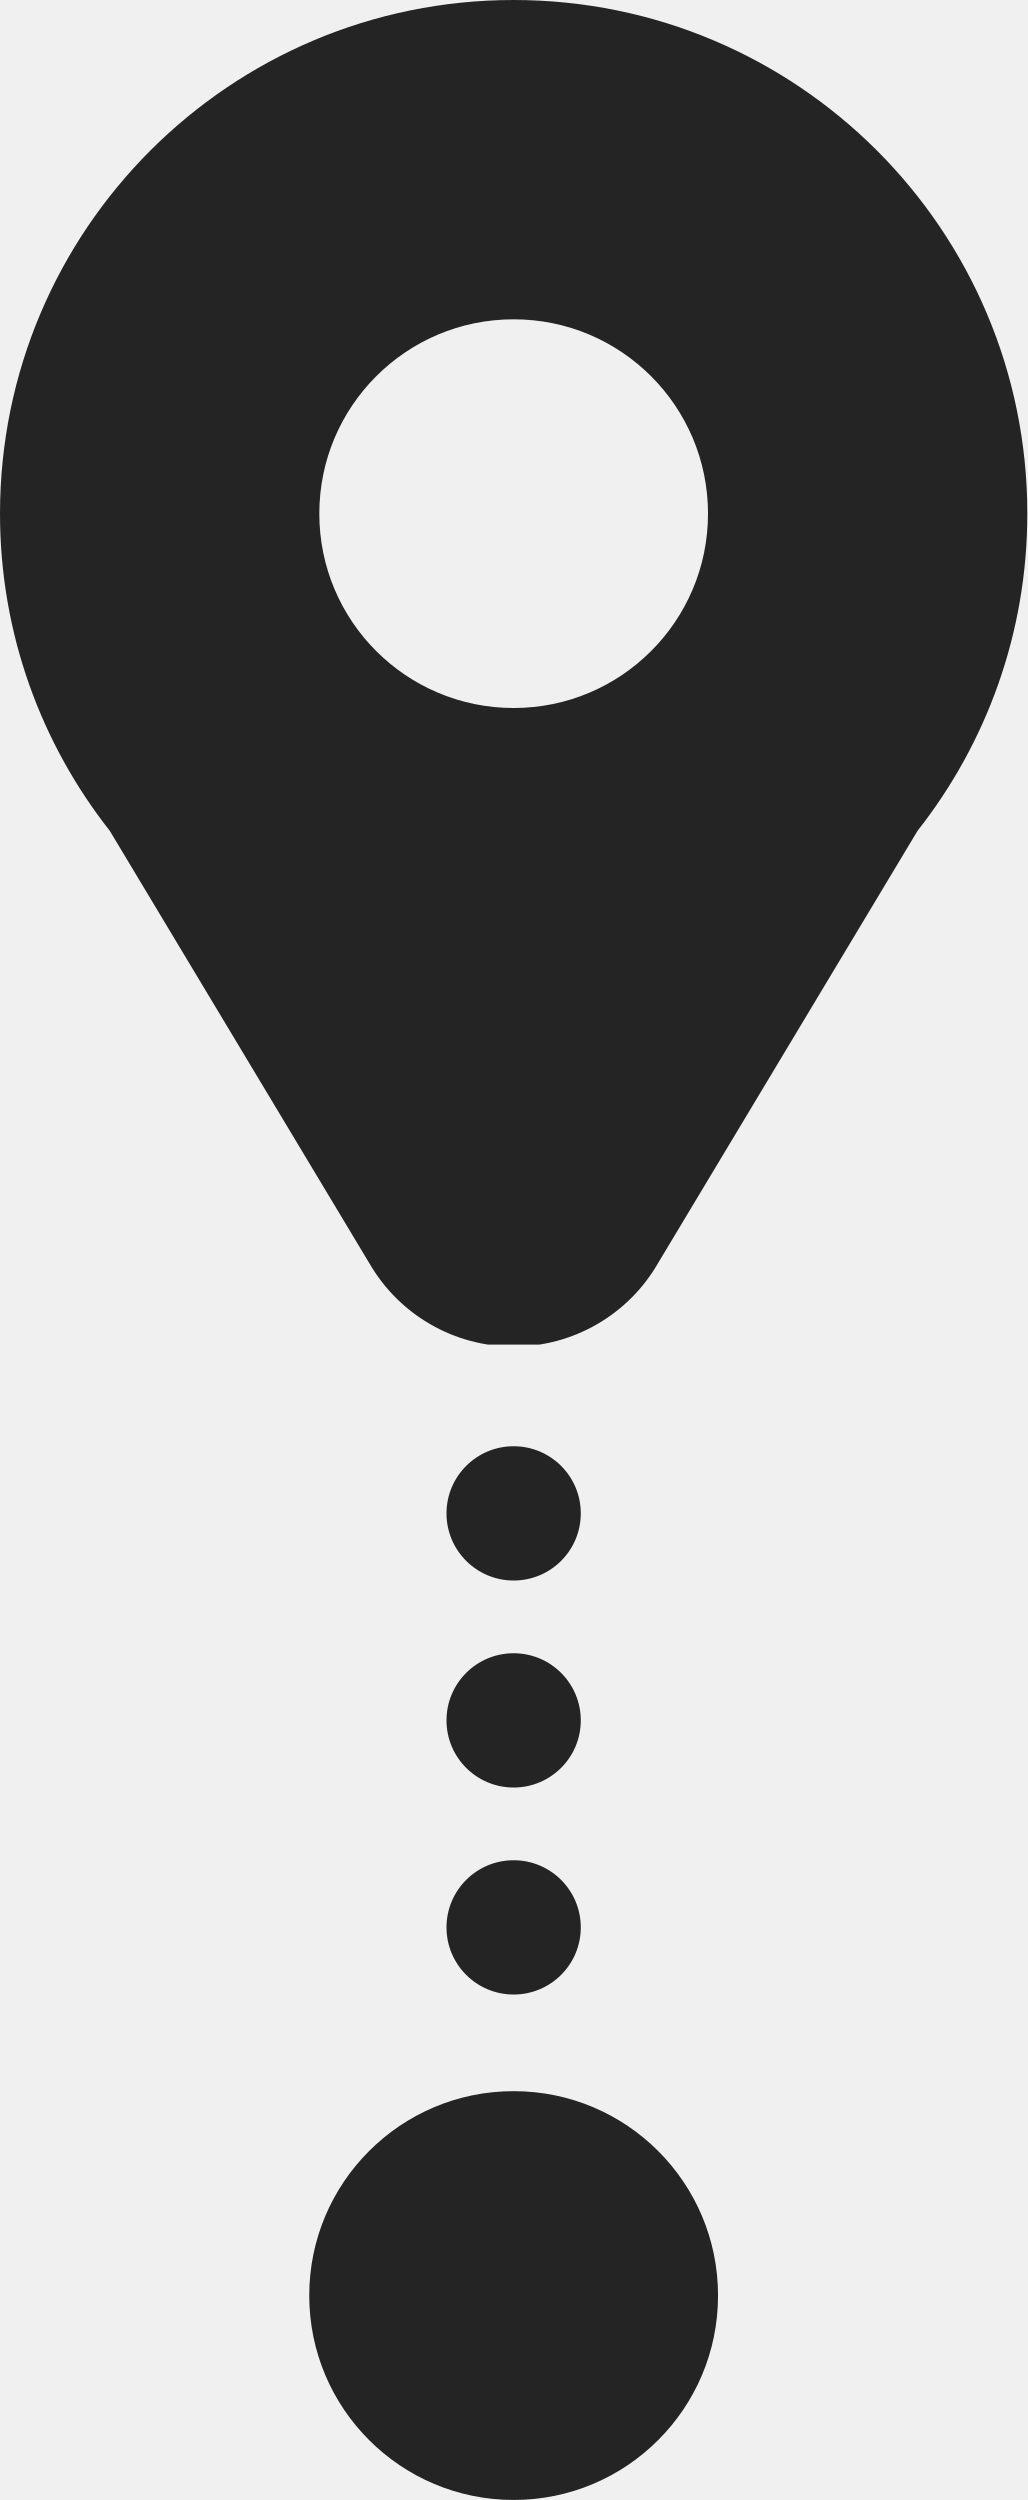
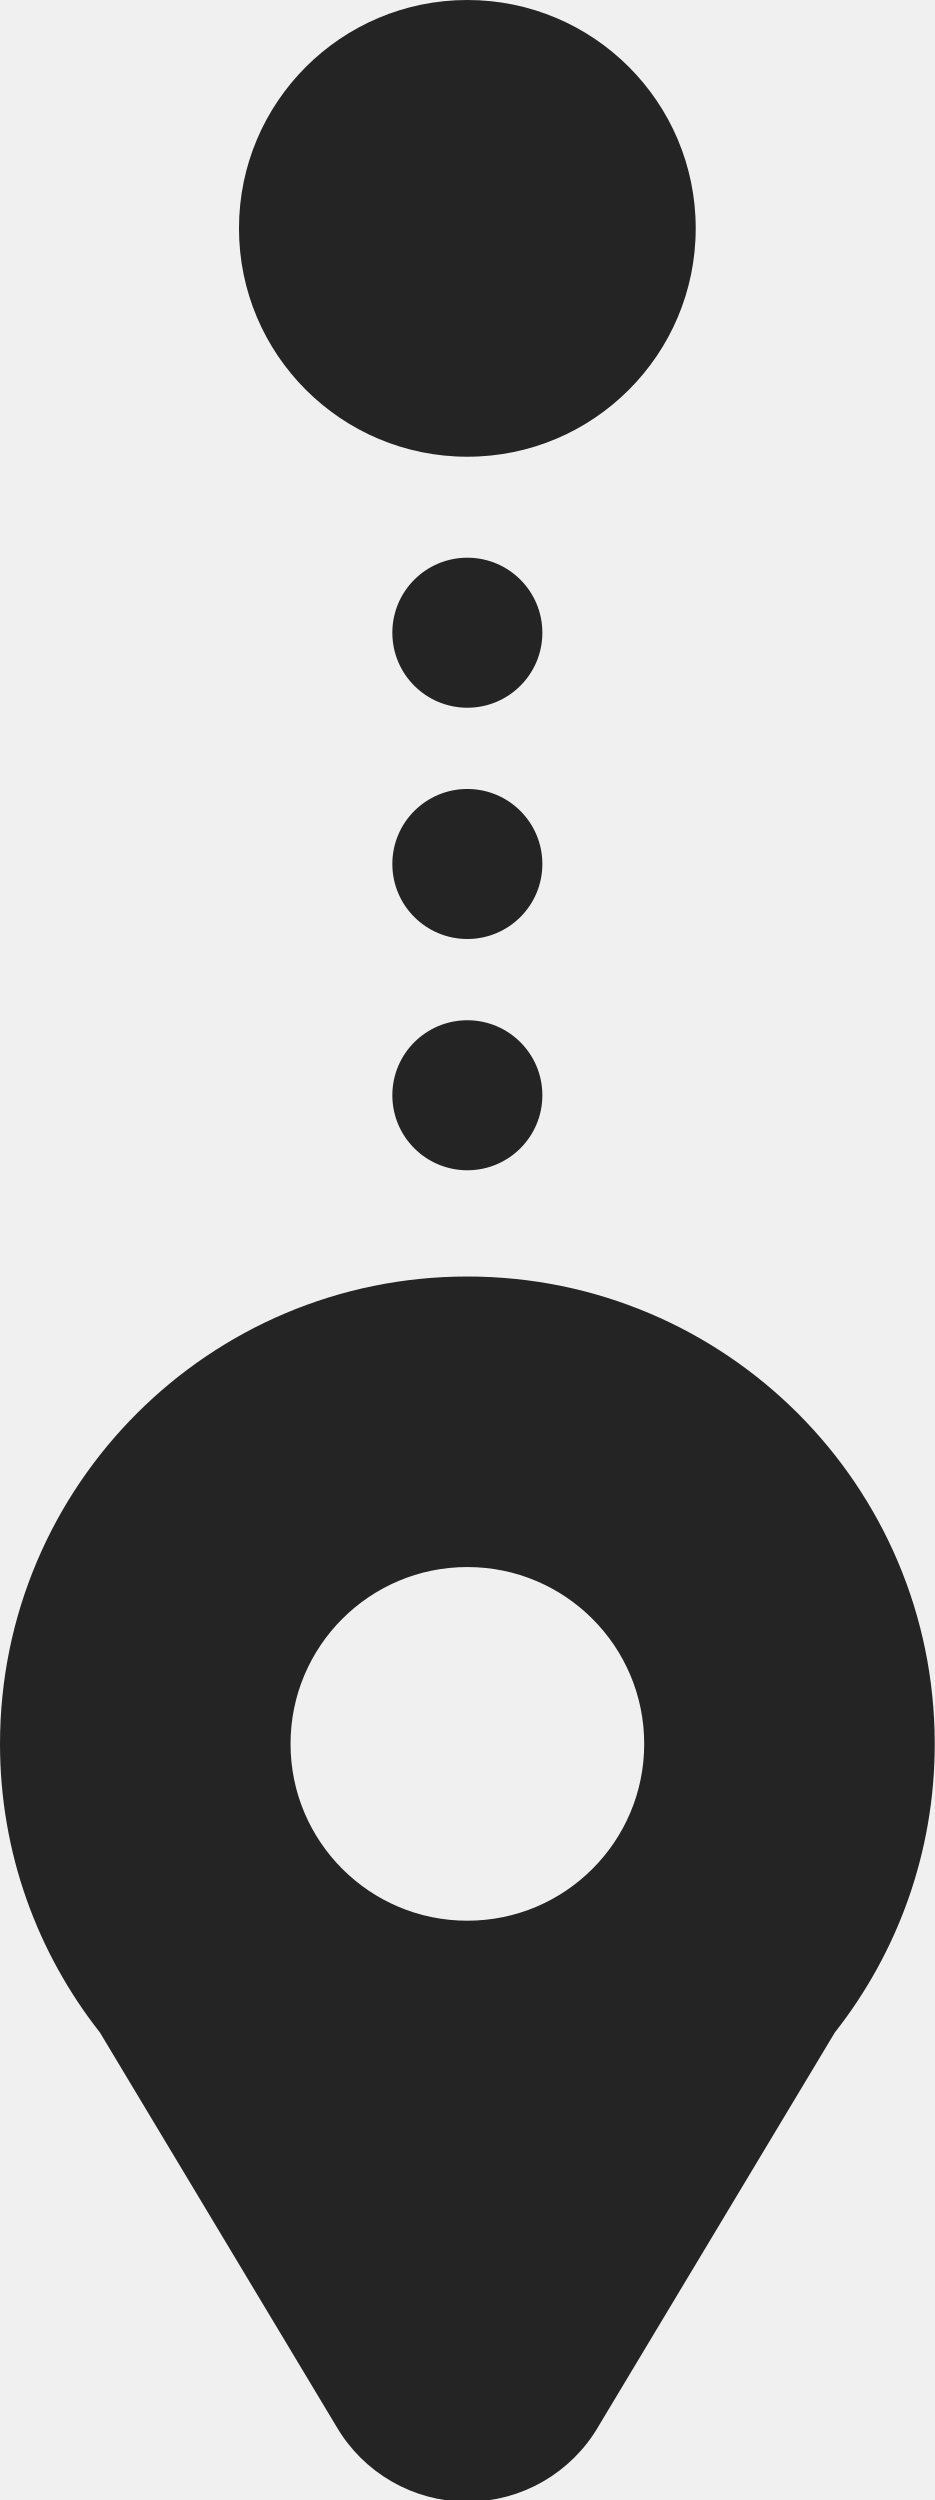
- <svg xmlns="http://www.w3.org/2000/svg" id="svg8" version="1.1" viewBox="0 0 16.586 40.362" height="40.362mm" width="16.586mm">
+ <svg xmlns="http://www.w3.org/2000/svg" id="svg8" version="1.1" viewBox="0 0 13.507 36.126" height="36.126mm" width="13.507mm">
  <defs id="defs2">
    <clipPath id="clip0">
      <rect width="99" height="99" id="rect6" x="0" y="0" style="fill:#ffffff" />
    </clipPath>
  </defs>
-   <g transform="translate(-66.09436,-109.2527)" id="layer1">
-     <g transform="matrix(0.2645833,0,0,0.2645833,62.73964,109.2527)" id="g827" style="fill:#252424;fill-opacity:1">
+   <g transform="translate(-67.63358,-124.543)" id="layer1">
+     <g transform="matrix(0.2154754,0,0,0.2154754,64.9015,142.989)" id="g827" style="fill:#252424;fill-opacity:1">
      <g style="fill:#252424;fill-opacity:1" clip-path="url(#clip0)" id="g4" transform="translate(-6.467312,-16.9508)">
        <path d="m 26.707,67.139 -0.032,-0.054 -0.039,-0.05 c -4.061,-5.162 -6.489,-11.665 -6.489,-18.741 0,-16.758 13.585,-30.343 30.343,-30.343 16.758,0 30.343,13.585 30.343,30.343 0,7.076 -2.429,13.579 -6.489,18.741 l -0.039,0.05 -0.032,0.054 -15.836,26.384 -0.004,0.007 -0.004,0.007 c -1.637,2.836 -4.664,4.583 -7.938,4.583 -3.274,0 -6.301,-1.747 -7.938,-4.583 L 42.548,93.531 42.543,93.523 Z M 63.349,48.294 c 0,-7.103 -5.757,-12.859 -12.859,-12.859 -7.102,0 -12.859,5.756 -12.859,12.859 0,7.103 5.757,12.859 12.859,12.859 7.102,0 12.859,-5.757 12.859,-12.859 z" id="path2" style="fill:#252424;fill-opacity:1;stroke:#252424;stroke-width:2;stroke-opacity:1" />
      </g>
    </g>
    <circle r="1.084" cy="133.686" cx="74.387" id="path831" style="opacity:1;fill:#252424;fill-opacity:1;stroke:none;stroke-width:1.475;stroke-linecap:butt;stroke-linejoin:round;stroke-miterlimit:4;stroke-dasharray:1.475, 1.475;stroke-dashoffset:0;stroke-opacity:1;paint-order:fill markers stroke" />
    <circle style="opacity:1;fill:#252424;fill-opacity:1;stroke:none;stroke-width:1.475;stroke-linecap:butt;stroke-linejoin:round;stroke-miterlimit:4;stroke-dasharray:1.475, 1.475;stroke-dashoffset:0;stroke-opacity:1;paint-order:fill markers stroke" id="circle833" cx="74.387" cy="137.028" r="1.084" />
    <circle r="1.084" cy="140.37" cx="74.387" id="circle835" style="opacity:1;fill:#252424;fill-opacity:1;stroke:none;stroke-width:1.475;stroke-linecap:butt;stroke-linejoin:round;stroke-miterlimit:4;stroke-dasharray:1.475, 1.475;stroke-dashoffset:0;stroke-opacity:1;paint-order:fill markers stroke" />
-     <circle style="opacity:1;fill:#252424;fill-opacity:1;stroke:none;stroke-width:4.49;stroke-linecap:butt;stroke-linejoin:round;stroke-miterlimit:4;stroke-dasharray:4.49, 4.49;stroke-dashoffset:0;stroke-opacity:1;paint-order:fill markers stroke" id="circle837" cx="74.387" cy="146.314" r="3.3" />
+     <circle style="opacity:1;fill:#252424;fill-opacity:1;stroke:none;stroke-width:4.49;stroke-linecap:butt;stroke-linejoin:round;stroke-miterlimit:4;stroke-dasharray:4.49, 4.49;stroke-dashoffset:0;stroke-opacity:1;paint-order:fill markers stroke" id="circle837" cx="74.387" cy="127.843" r="3.3" />
  </g>
</svg>
